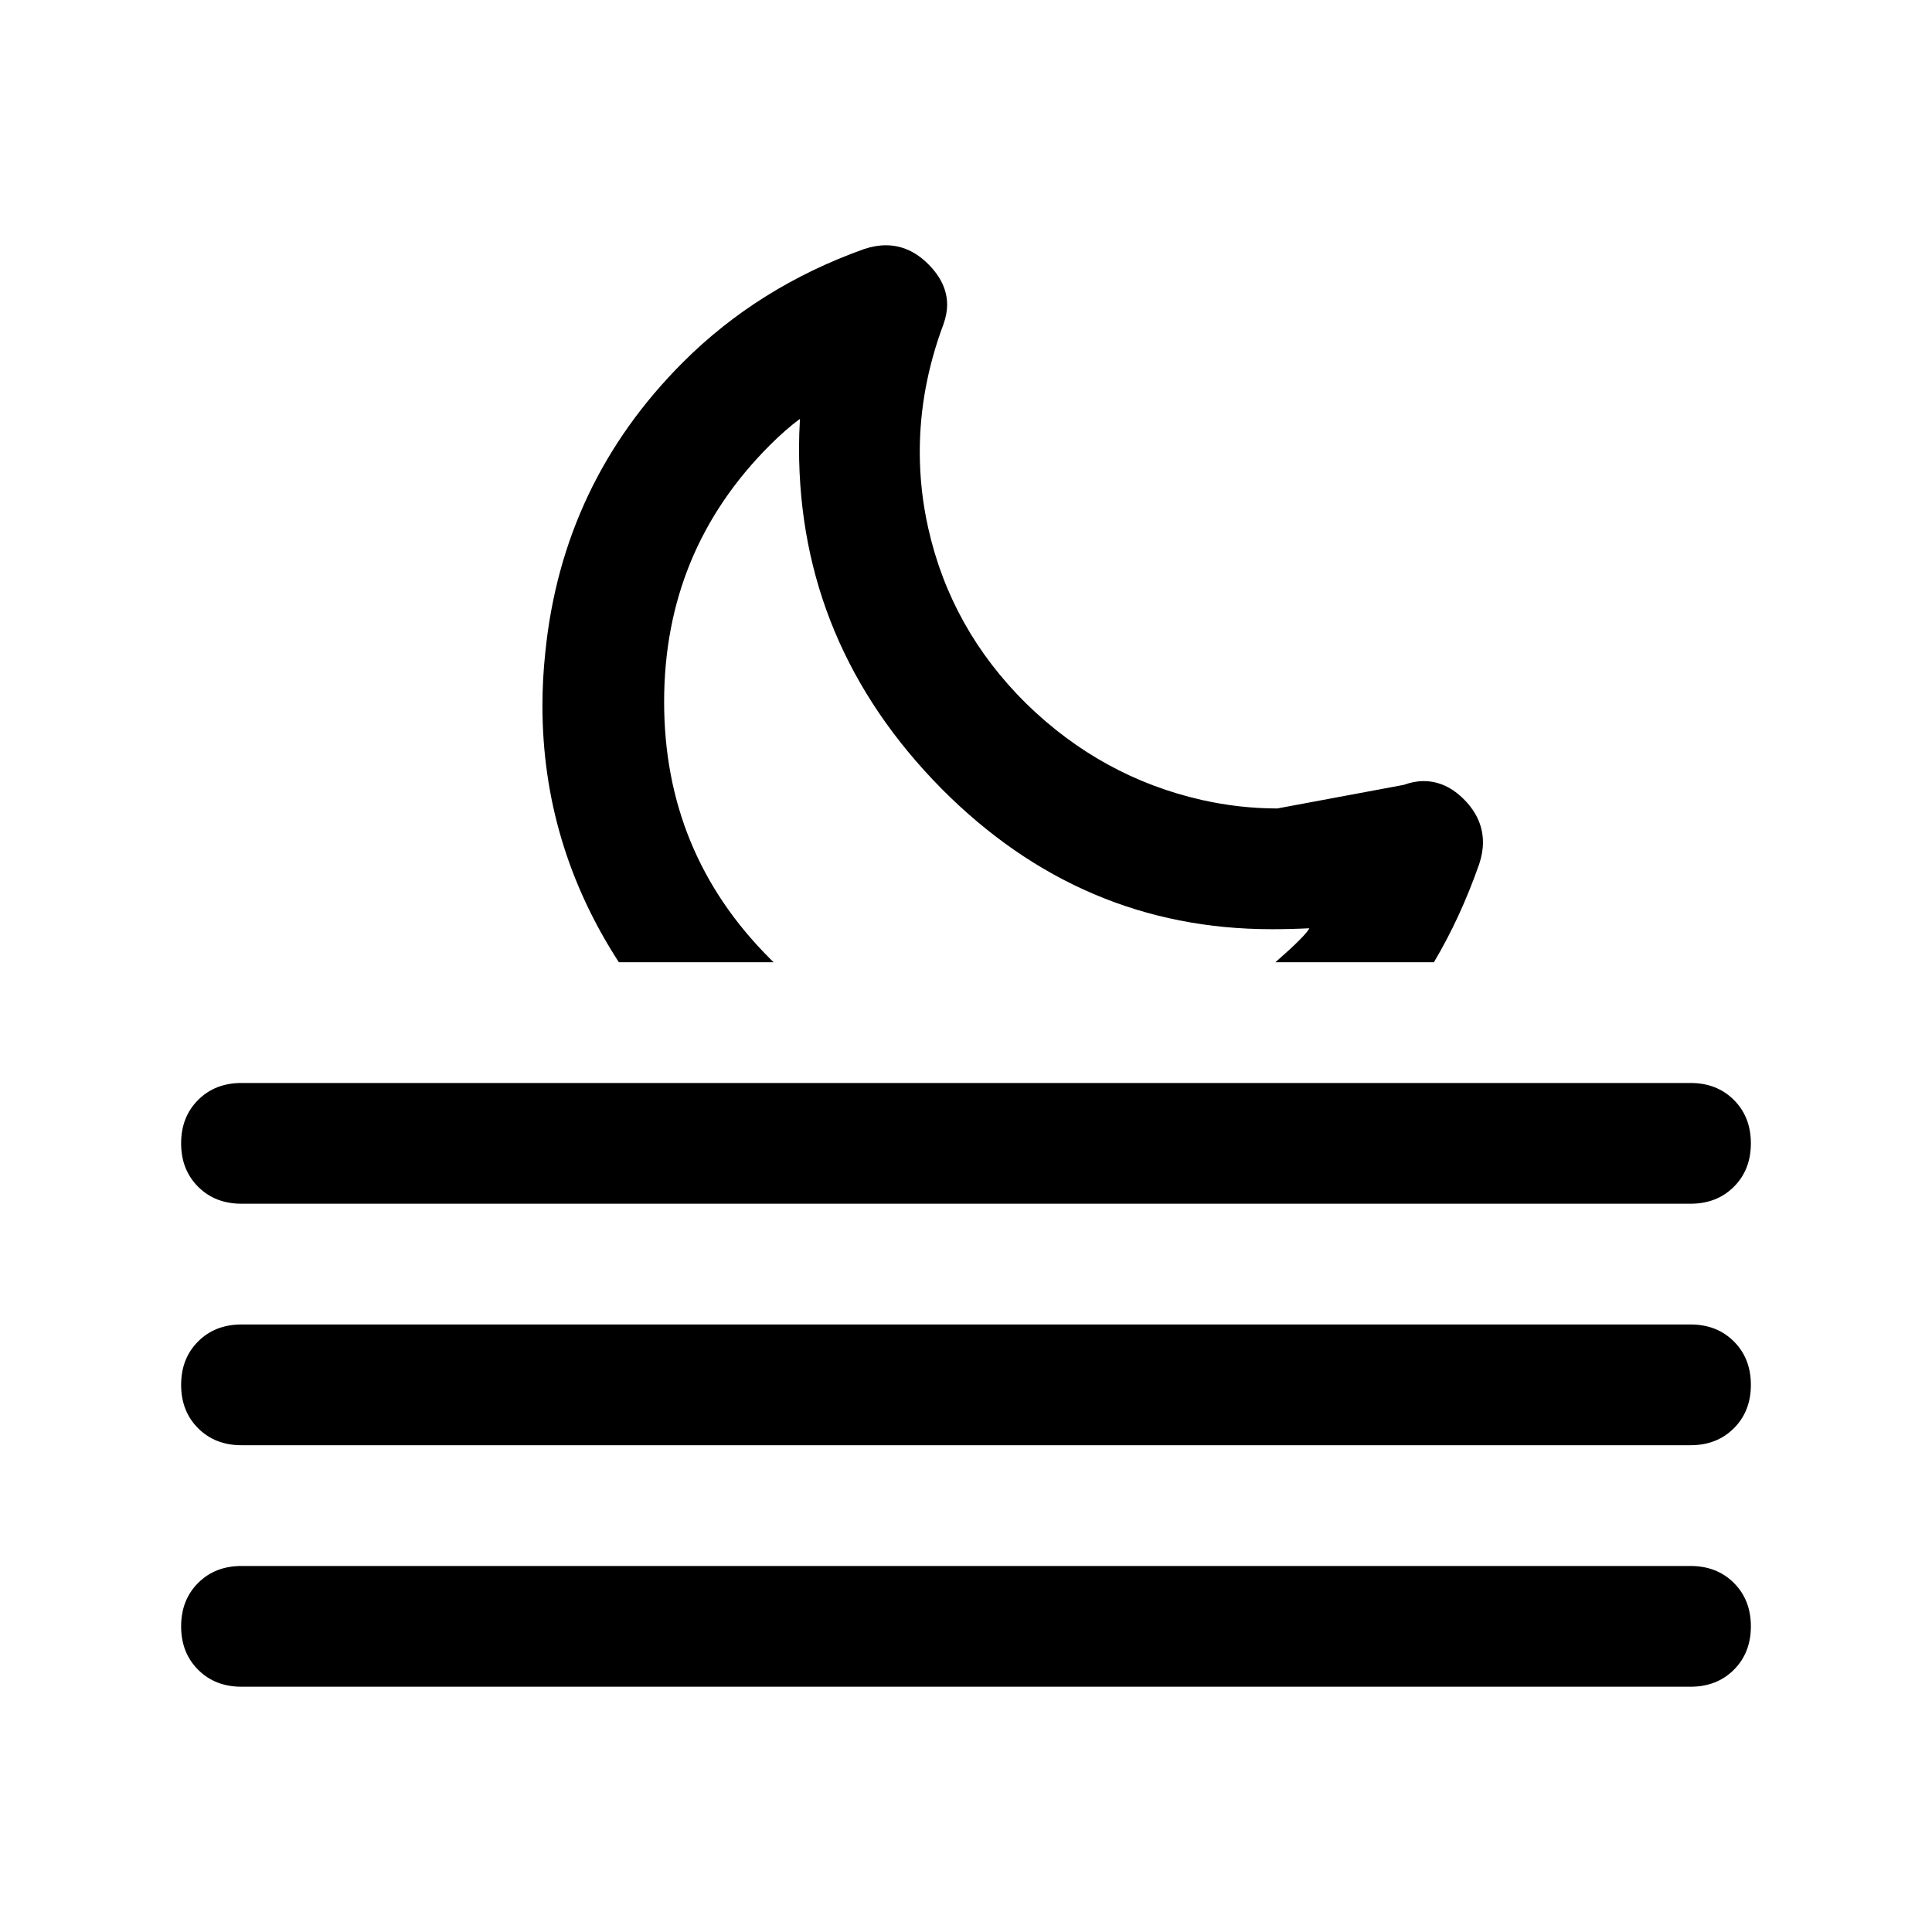
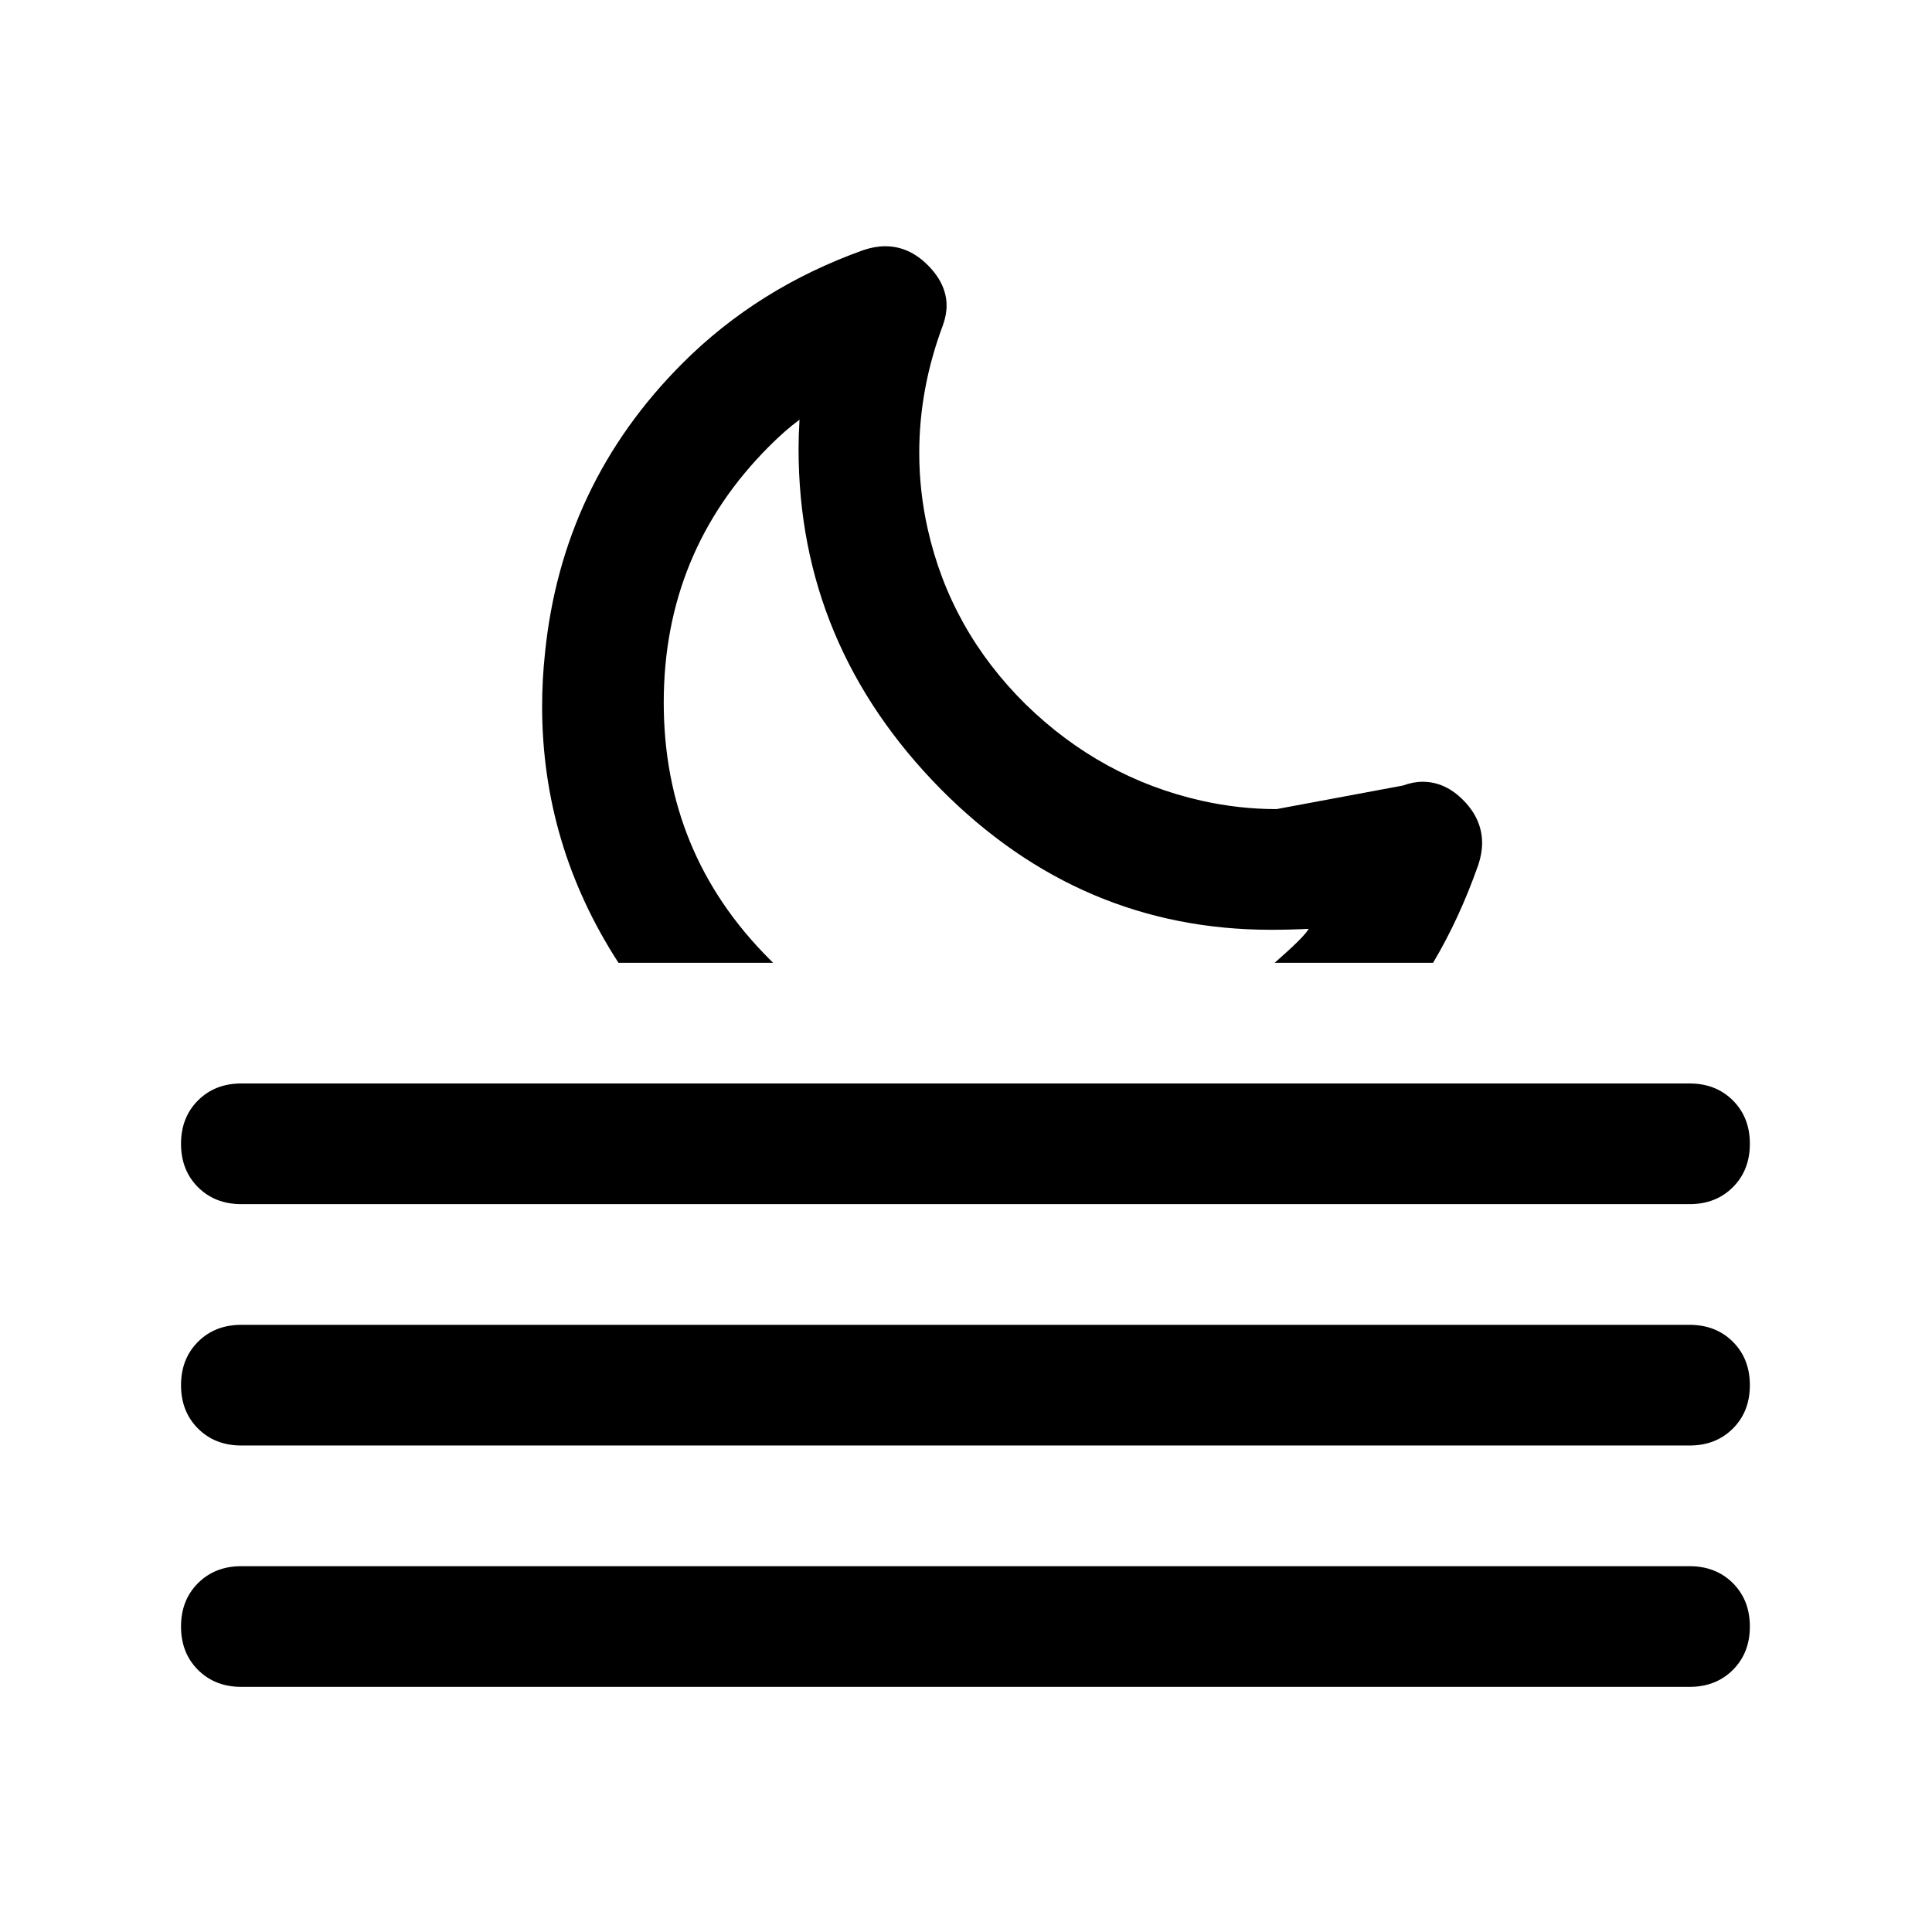
- <svg xmlns="http://www.w3.org/2000/svg" height="1000px" width="1000px">
-   <g>
-     <path d="M93.75 841.797c0 -9.115 2.93 -16.602 8.789 -22.461c5.859 -5.859 13.346 -8.789 22.461 -8.789c0 0 750 0 750 0c9.115 0 16.602 2.93 22.461 8.789c5.859 5.859 8.789 13.346 8.789 22.461c0 9.115 -2.93 16.602 -8.789 22.461c-5.859 5.859 -13.346 8.789 -22.461 8.789c0 0 -750 0 -750 0c-9.115 0 -16.602 -2.93 -22.461 -8.789c-5.859 -5.859 -8.789 -13.346 -8.789 -22.461c0 0 0 0 0 0m0 -125c0 -9.115 2.93 -16.602 8.789 -22.461c5.859 -5.859 13.346 -8.789 22.461 -8.789c0 0 750 0 750 0c9.115 0 16.602 2.93 22.461 8.789c5.859 5.859 8.789 13.346 8.789 22.461c0 9.115 -2.93 16.602 -8.789 22.461c-5.859 5.859 -13.346 8.789 -22.461 8.789c0 0 -750 0 -750 0c-9.115 0 -16.602 -2.93 -22.461 -8.789c-5.859 -5.859 -8.789 -13.346 -8.789 -22.461c0 0 0 0 0 0m0 -125c0 -9.115 2.93 -16.602 8.789 -22.461c5.859 -5.859 13.346 -8.789 22.461 -8.789c0 0 750 0 750 0c9.115 0 16.602 2.93 22.461 8.789c5.859 5.859 8.789 13.346 8.789 22.461c0 9.115 -2.93 16.602 -8.789 22.461c-5.859 5.859 -13.346 8.789 -22.461 8.789c0 0 -750 0 -750 0c-9.115 0 -16.602 -2.93 -22.461 -8.789c-5.859 -5.859 -8.789 -13.346 -8.789 -22.461c0 0 0 0 0 0m188.477 -253.906c5.859 -58.594 29.622 -108.724 71.289 -150.391c26.041 -26.042 57.291 -45.573 93.75 -58.594c3.906 -1.302 7.649 -1.953 11.23 -1.953c8.138 0 15.462 3.255 21.973 9.766c6.51 6.51 9.765 13.509 9.765 20.996c0 3.255 -0.651 6.673 -1.953 10.254c-8.138 21.81 -12.207 43.782 -12.207 65.918c0 13.346 1.465 26.53 4.395 39.551c7.812 34.83 24.739 65.104 50.781 90.82c26.042 25.391 56.315 41.992 90.82 49.805c13.021 2.929 26.042 4.394 39.063 4.394c0 0 65.43 -12.207 65.43 -12.207c3.58 -1.302 6.998 -1.953 10.253 -1.953c7.813 0 14.893 3.255 21.241 9.766c6.347 6.51 9.521 13.834 9.521 21.972c0 3.581 -0.651 7.325 -1.953 11.231c-6.51 18.554 -14.323 35.482 -23.437 50.781c0 0 -82.032 0 -82.032 0c10.417 -9.115 16.276 -14.974 17.578 -17.578c-6.51 0.325 -13.02 0.488 -19.531 0.488c-65.755 0 -122.721 -24.251 -170.898 -72.754c-49.154 -49.804 -73.731 -108.561 -73.731 -176.269c0 -4.883 0.163 -9.929 0.489 -15.137c-4.883 3.581 -10.092 8.138 -15.625 13.672c-36.459 36.458 -54.688 80.729 -54.688 132.812c0 52.084 18.229 96.355 54.688 132.813c0 0 1.953 1.953 1.953 1.953c0 0 -80.078 0 -80.078 0c-26.368 -40.69 -39.551 -84.961 -39.551 -132.813c0 -9.114 0.488 -18.229 1.465 -27.343c0 0 0 0 0 0" />
-   </g>
+ <svg xmlns="http://www.w3.org/2000/svg" height="1000" width="1000">
+   <path d="M93.696 841.888q0-13.664 8.784-22.448t22.448-8.784h749.568q13.664 0 22.448 8.784t8.784 22.448-8.784 22.448-22.448 8.784h-749.568q-13.664 0-22.448-8.784t-8.784-22.448zm0-124.928q0-13.664 8.784-22.448t22.448-8.784h749.568q13.664 0 22.448 8.784t8.784 22.448-8.784 22.448-22.448 8.784h-749.568q-13.664 0-22.448-8.784t-8.784-22.448zm0-124.928q0-13.664 8.784-22.448t22.448-8.784h749.568q13.664 0 22.448 8.784t8.784 22.448-8.784 22.448-22.448 8.784h-749.568q-13.664 0-22.448-8.784t-8.784-22.448zm188.368-253.76q8.784-87.84 71.248-150.304 39.04-39.04 93.696-58.56 5.856-1.952 11.224-1.952 12.2 0 21.96 9.76t9.76 20.984q0 4.88-1.952 10.248-12.2 32.696-12.2 65.88 0 20.008 4.392 39.528 11.712 52.216 50.752 90.768 39.04 38.064 90.768 49.776 19.52 4.392 39.04 4.392l65.392-12.2q5.368-1.952 10.248-1.952 11.712 0 21.228 9.76t9.516 21.96q0 5.368-1.952 11.224-9.76 27.816-23.424 50.752h-81.984q15.616-13.664 17.568-17.568-9.76.488-19.52.488-98.576 0-170.8-72.712-73.688-74.664-73.688-176.168 0-7.32.488-15.128-7.32 5.368-15.616 13.664-54.656 54.656-54.656 132.736t54.656 132.736l1.952 1.952h-80.032q-39.528-61-39.528-132.736 0-13.664 1.464-27.328z" />
</svg>
